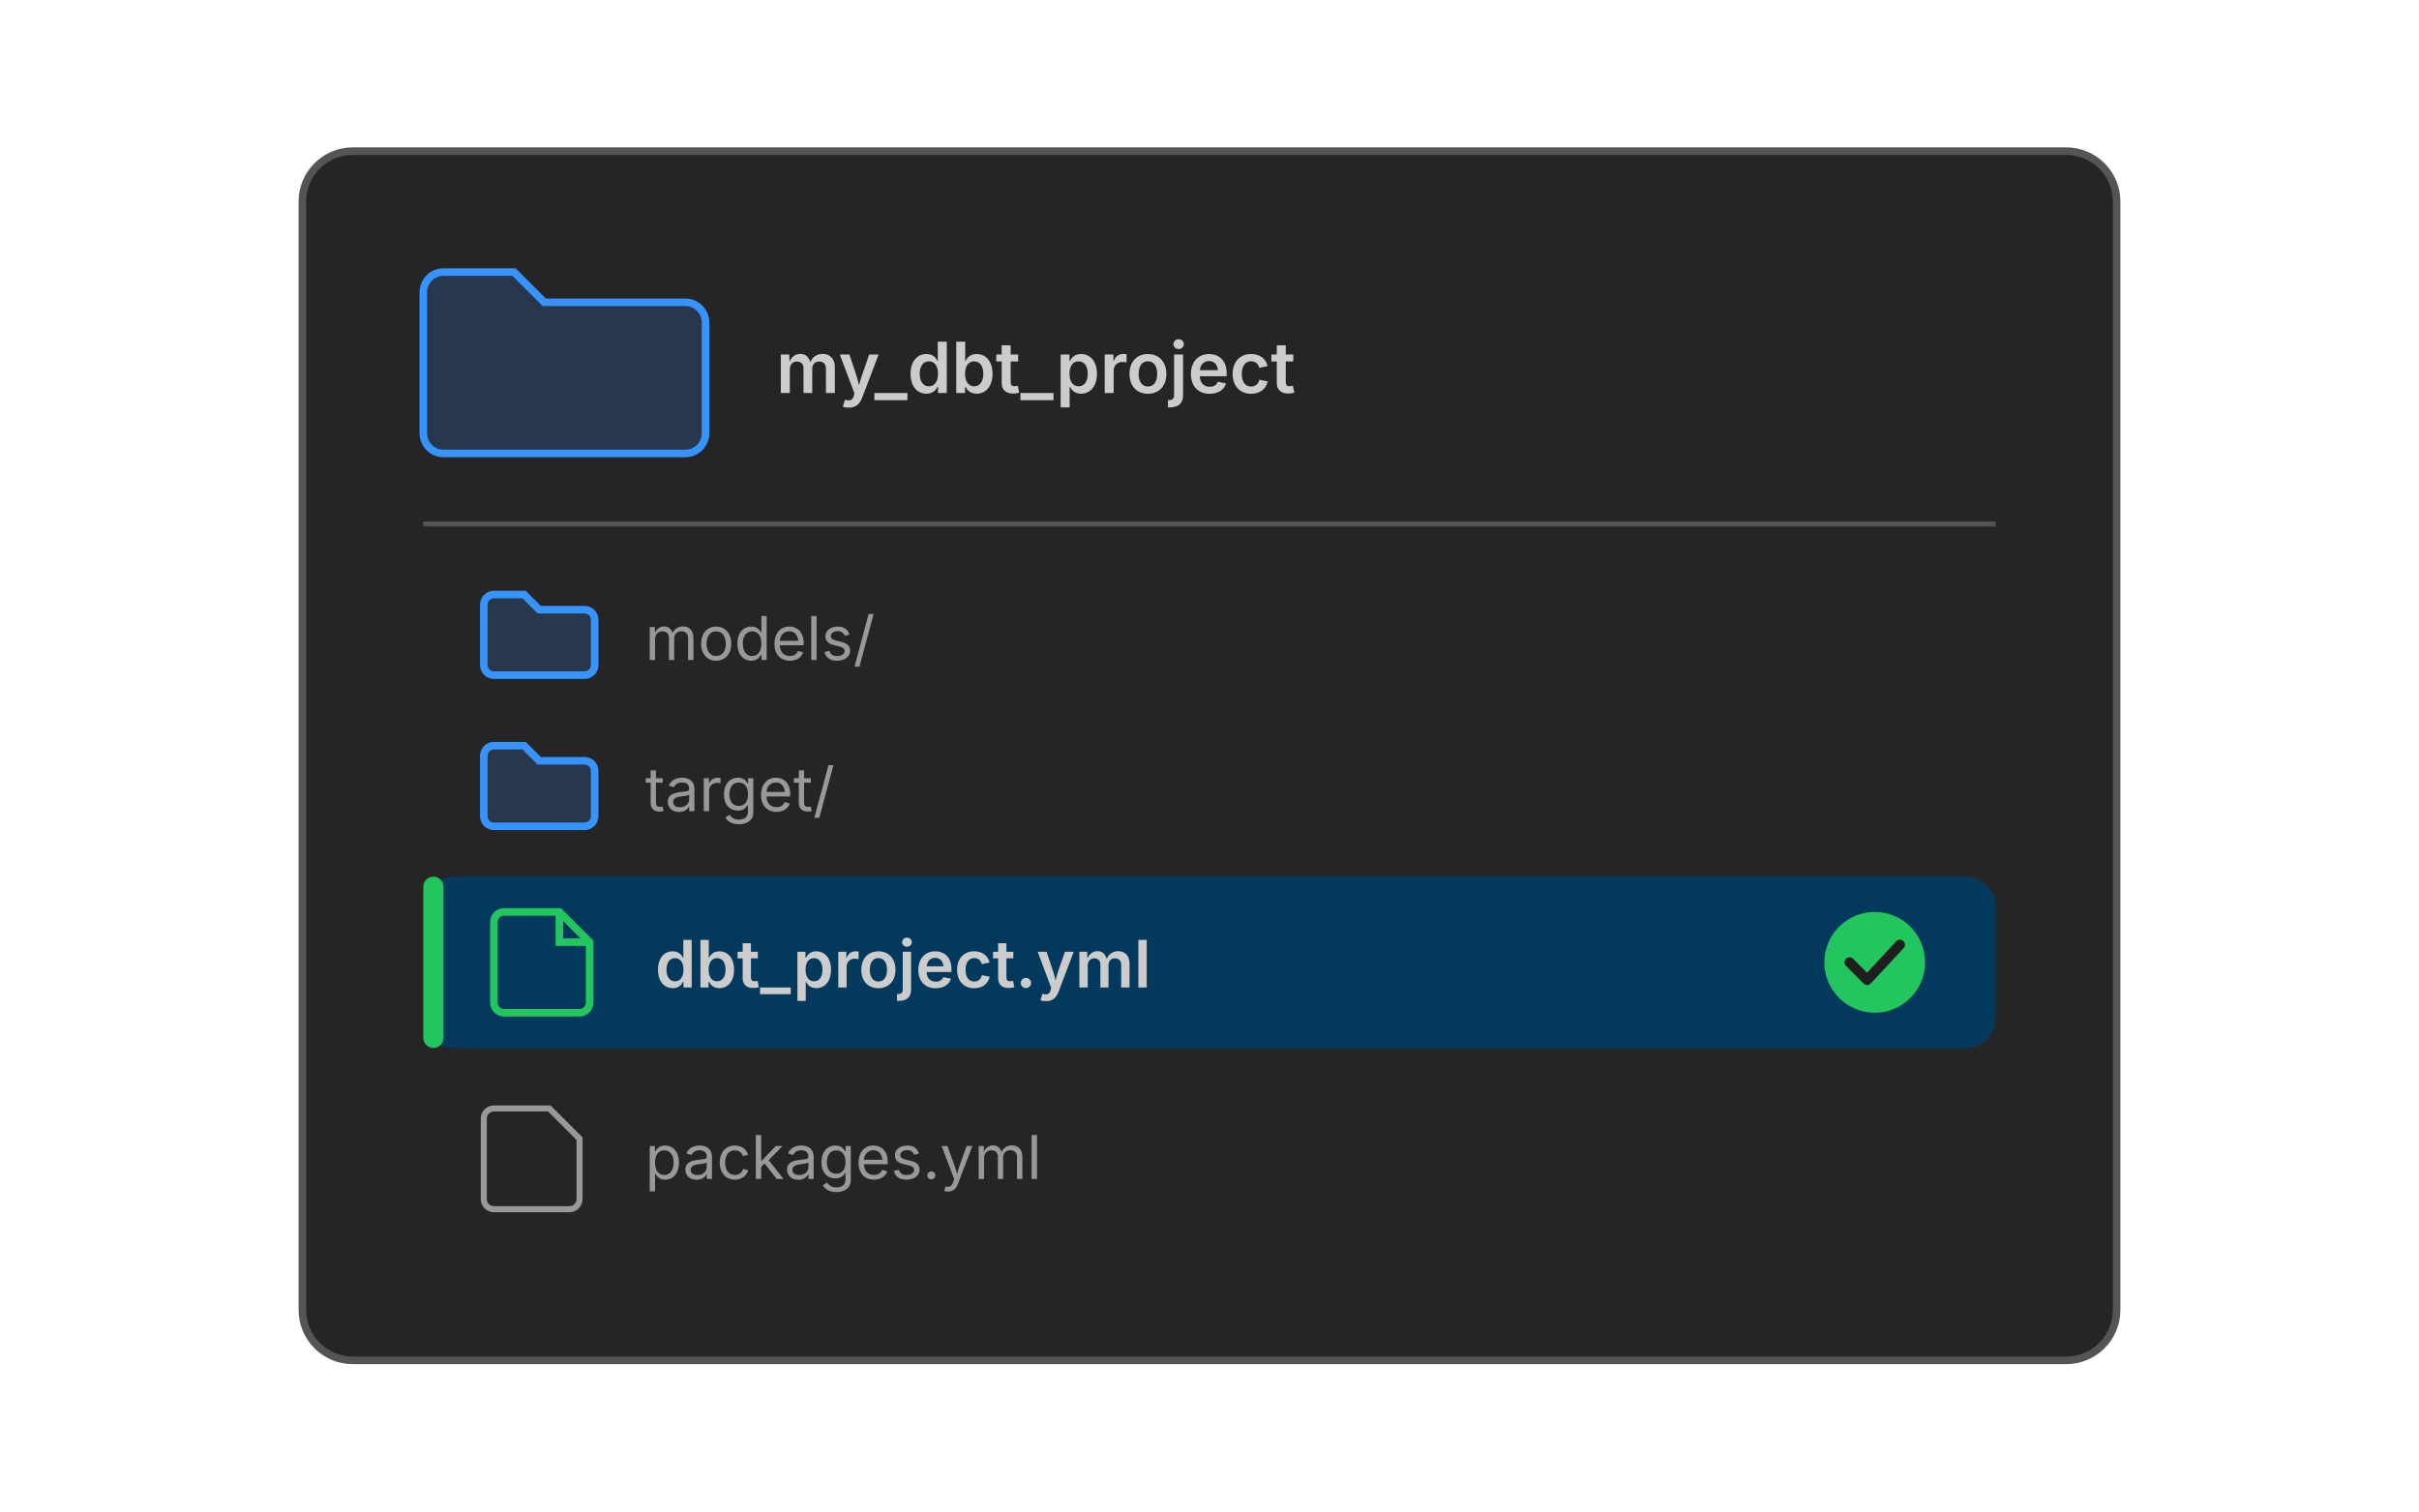
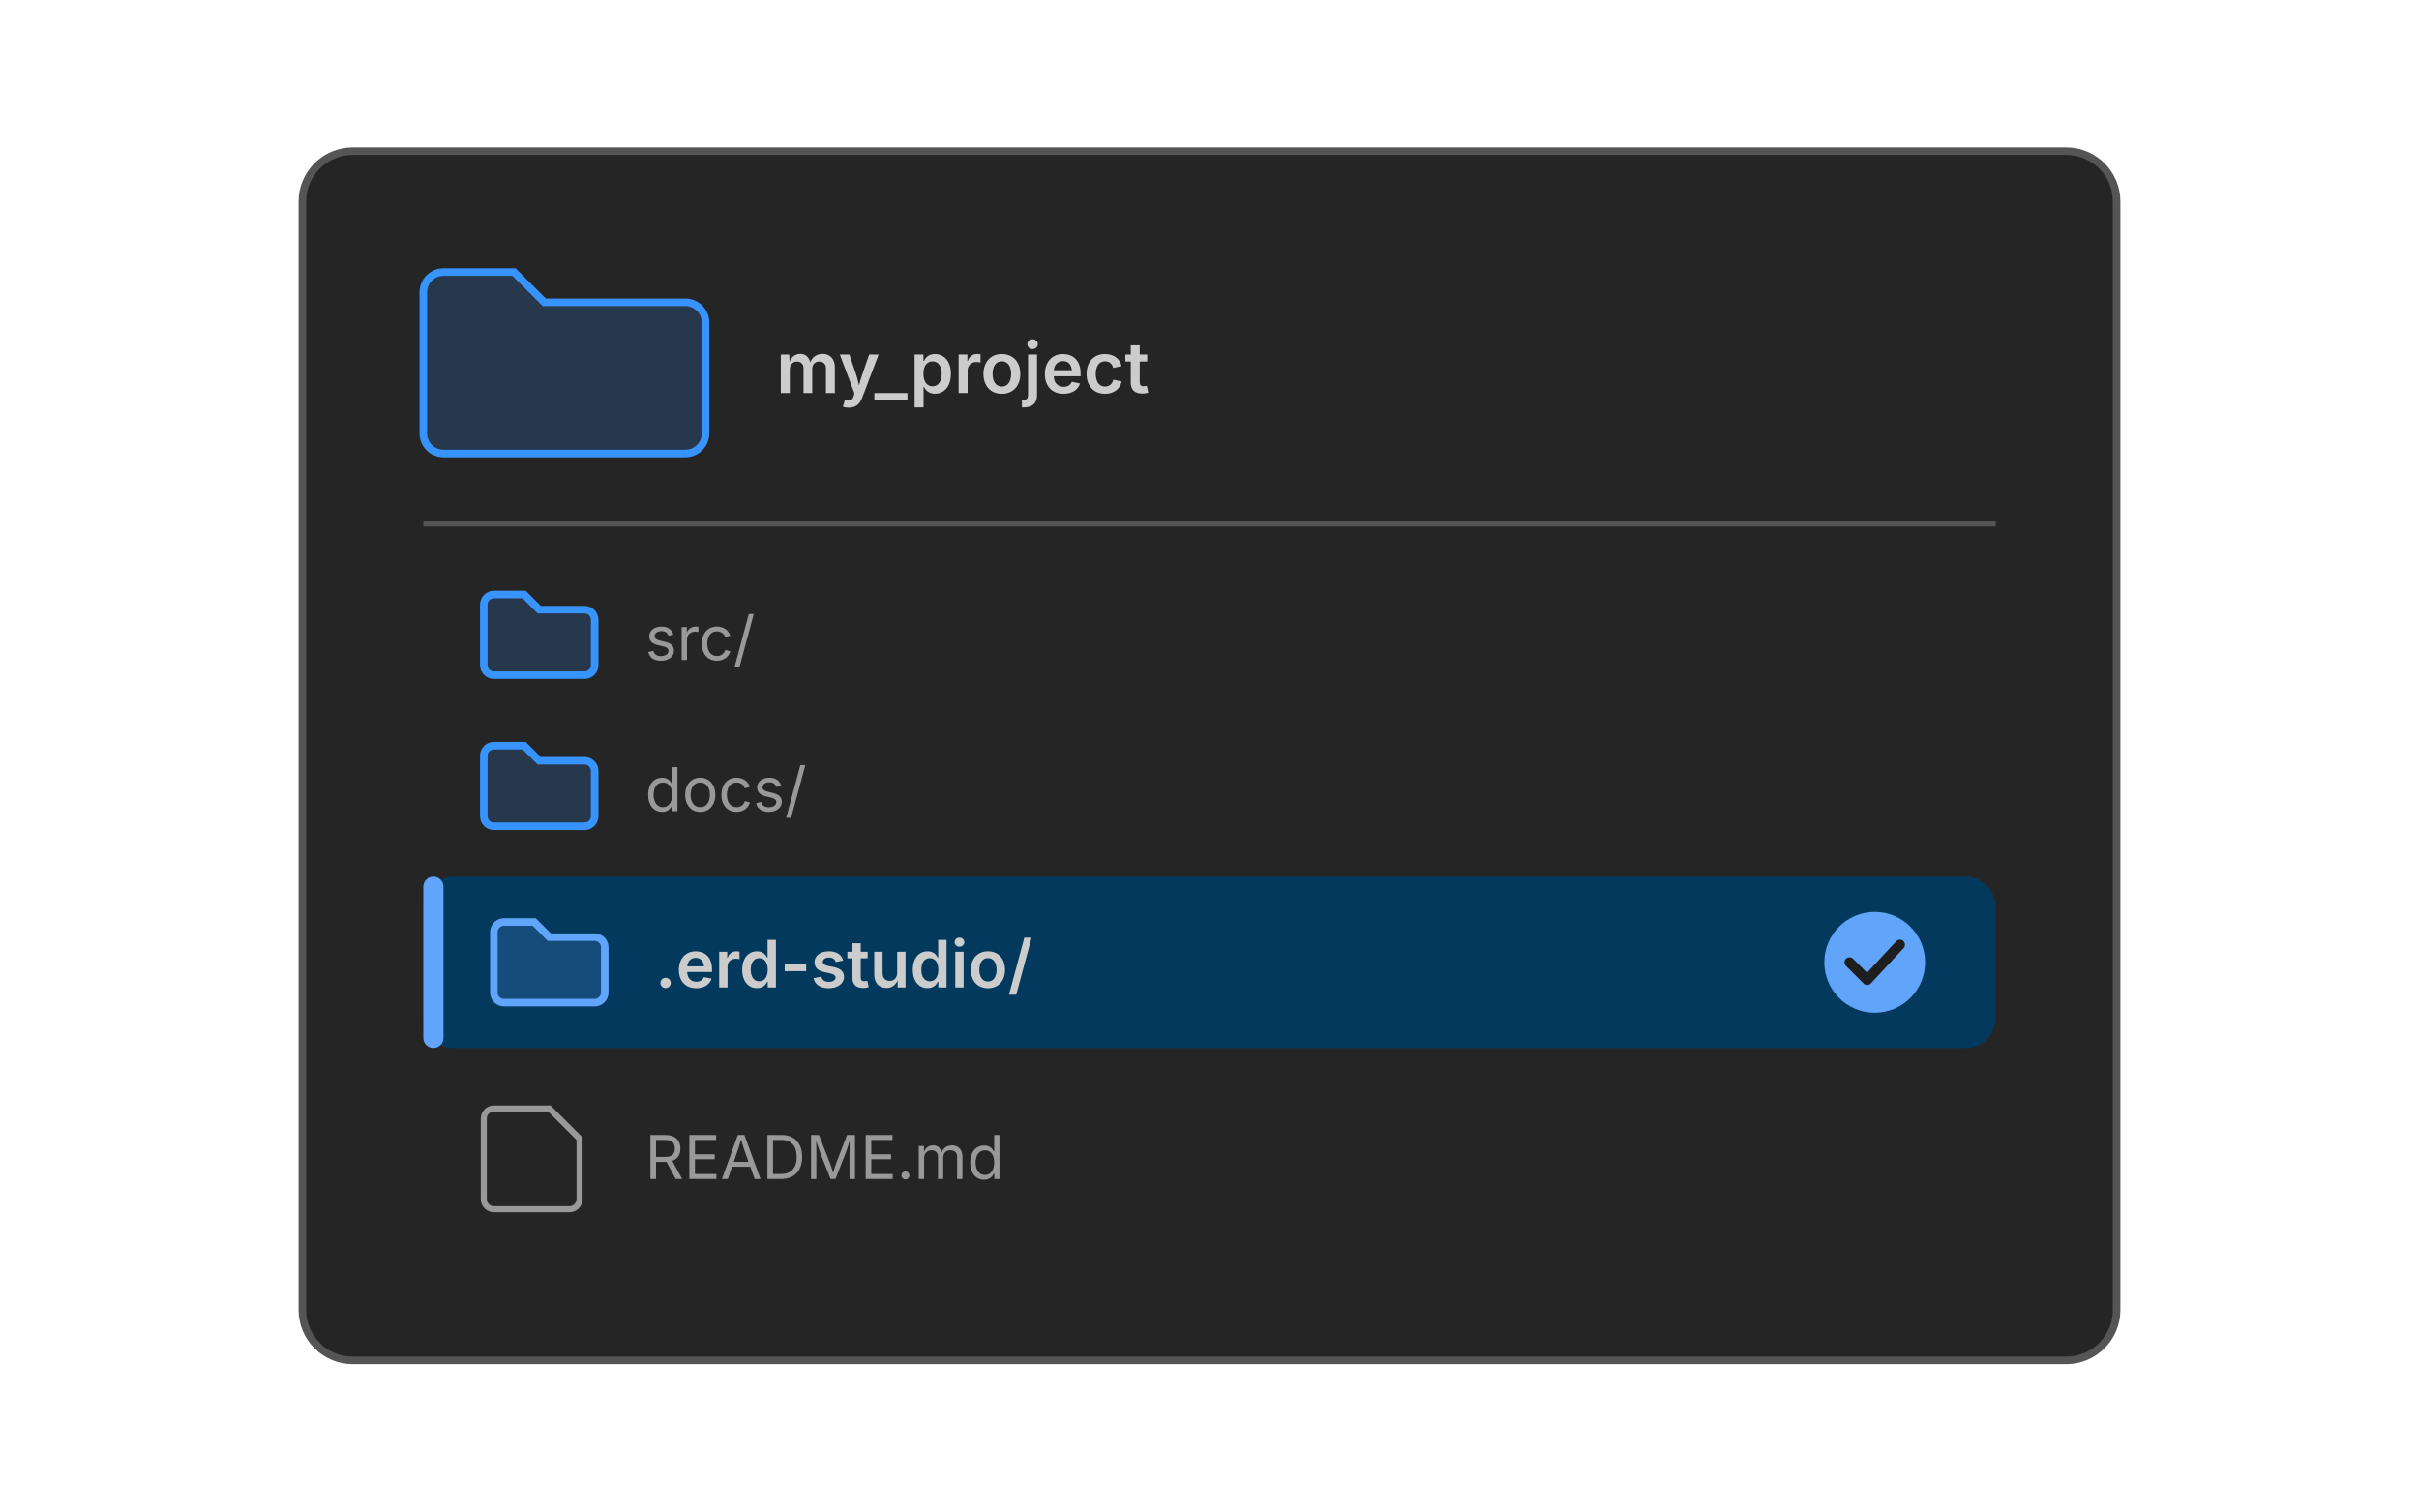
<svg xmlns="http://www.w3.org/2000/svg" viewBox="0 0 480 300" width="480" height="300" font-family="-apple-system, BlinkMacSystemFont, 'Segoe UI', system-ui, sans-serif">
  <style>
    .ew-bg{fill:var(--vscode-editor-background,#1e1e1e)}
    .ew-card{fill:var(--vscode-editorWidget-background,#252526);stroke:var(--vscode-panel-border,#555555);stroke-width:1.5}
    .ew-fg{fill:var(--vscode-foreground,#cccccc)}
    .ew-muted{fill:var(--vscode-descriptionForeground,#999999)}
    .ew-sel{fill:var(--vscode-list-activeSelectionBackground,#04395e)}
    .ew-folder{fill:var(--vscode-textLink-foreground,#3794ff);fill-opacity:0.18;stroke:var(--vscode-textLink-foreground,#3794ff);stroke-width:1.5}
  </style>
  <rect x="60" y="30" width="360" height="240" rx="10" class="ew-card" />
  <g transform="translate(84 52)">
    <path d="M0 6a4 4 0 0 1 4-4h14l6 6h28a4 4 0 0 1 4 4v22a4 4 0 0 1-4 4H4a4 4 0 0 1-4-4z" class="ew-folder" />
-     <text x="70" y="26" font-size="14" font-weight="600" class="ew-fg">my_dbt_project</text>
+     <text x="70" y="26" font-size="14" font-weight="600" class="ew-fg">my_project</text>
  </g>
  <line x1="84" y1="104" x2="396" y2="104" stroke="var(--vscode-panel-border,#555555)" stroke-width="1" />
  <g font-size="12" class="ew-muted">
    <g transform="translate(96 116)">
      <path d="M0 4a2 2 0 0 1 2-2h6l3 3h9a2 2 0 0 1 2 2v9a2 2 0 0 1-2 2H2a2 2 0 0 1-2-2z" class="ew-folder" />
-       <text x="32" y="15">models/</text>
+       <text x="32" y="15">src/</text>
    </g>
    <g transform="translate(96 146)">
      <path d="M0 4a2 2 0 0 1 2-2h6l3 3h9a2 2 0 0 1 2 2v9a2 2 0 0 1-2 2H2a2 2 0 0 1-2-2z" class="ew-folder" />
-       <text x="32" y="15">target/</text>
+       <text x="32" y="15">docs/</text>
    </g>
  </g>
  <rect x="84" y="174" width="312" height="34" rx="6" class="ew-sel" />
-   <rect x="84" y="174" width="4" height="34" rx="2" fill="#22c55e" />
+   <rect x="84" y="174" width="4" height="34" rx="2" fill="#60a5fa" />
  <g transform="translate(98 181)">
-     <path d="M0 2a2 2 0 0 1 2-2h11l6 6v12a2 2 0 0 1-2 2H2a2 2 0 0 1-2-2z" fill="none" stroke="#22c55e" stroke-width="1.5" />
-     <path d="M13 0v6h6" fill="none" stroke="#22c55e" stroke-width="1.5" />
+     <path d="M0 4a2 2 0 0 1 2-2h6l3 3h9a2 2 0 0 1 2 2v9a2 2 0 0 1-2 2H2a2 2 0 0 1-2-2z" fill="#60a5fa" fill-opacity="0.18" stroke="#60a5fa" stroke-width="1.5" />
  </g>
-   <text x="130" y="196" font-size="13" font-weight="600" class="ew-fg">dbt_project.yml</text>
-   <circle cx="372" cy="191" r="10" fill="#22c55e" />
+   <text x="130" y="196" font-size="13" font-weight="600" class="ew-fg">.erd-studio/</text>
+   <circle cx="372" cy="191" r="10" fill="#60a5fa" />
  <path d="M367 191 l3.5 3.5 l6.5 -7" fill="none" stroke="var(--vscode-editor-background,#1e1e1e)" stroke-width="2" stroke-linecap="round" stroke-linejoin="round" />
  <g font-size="12" class="ew-muted">
    <g transform="translate(96 220)">
      <path d="M0 2a2 2 0 0 1 2-2h11l6 6v12a2 2 0 0 1-2 2H2a2 2 0 0 1-2-2z" fill="none" stroke="var(--vscode-descriptionForeground,#999999)" stroke-width="1.2" />
-       <text x="32" y="14">packages.yml</text>
+       <text x="32" y="14">README.md</text>
    </g>
  </g>
</svg>
